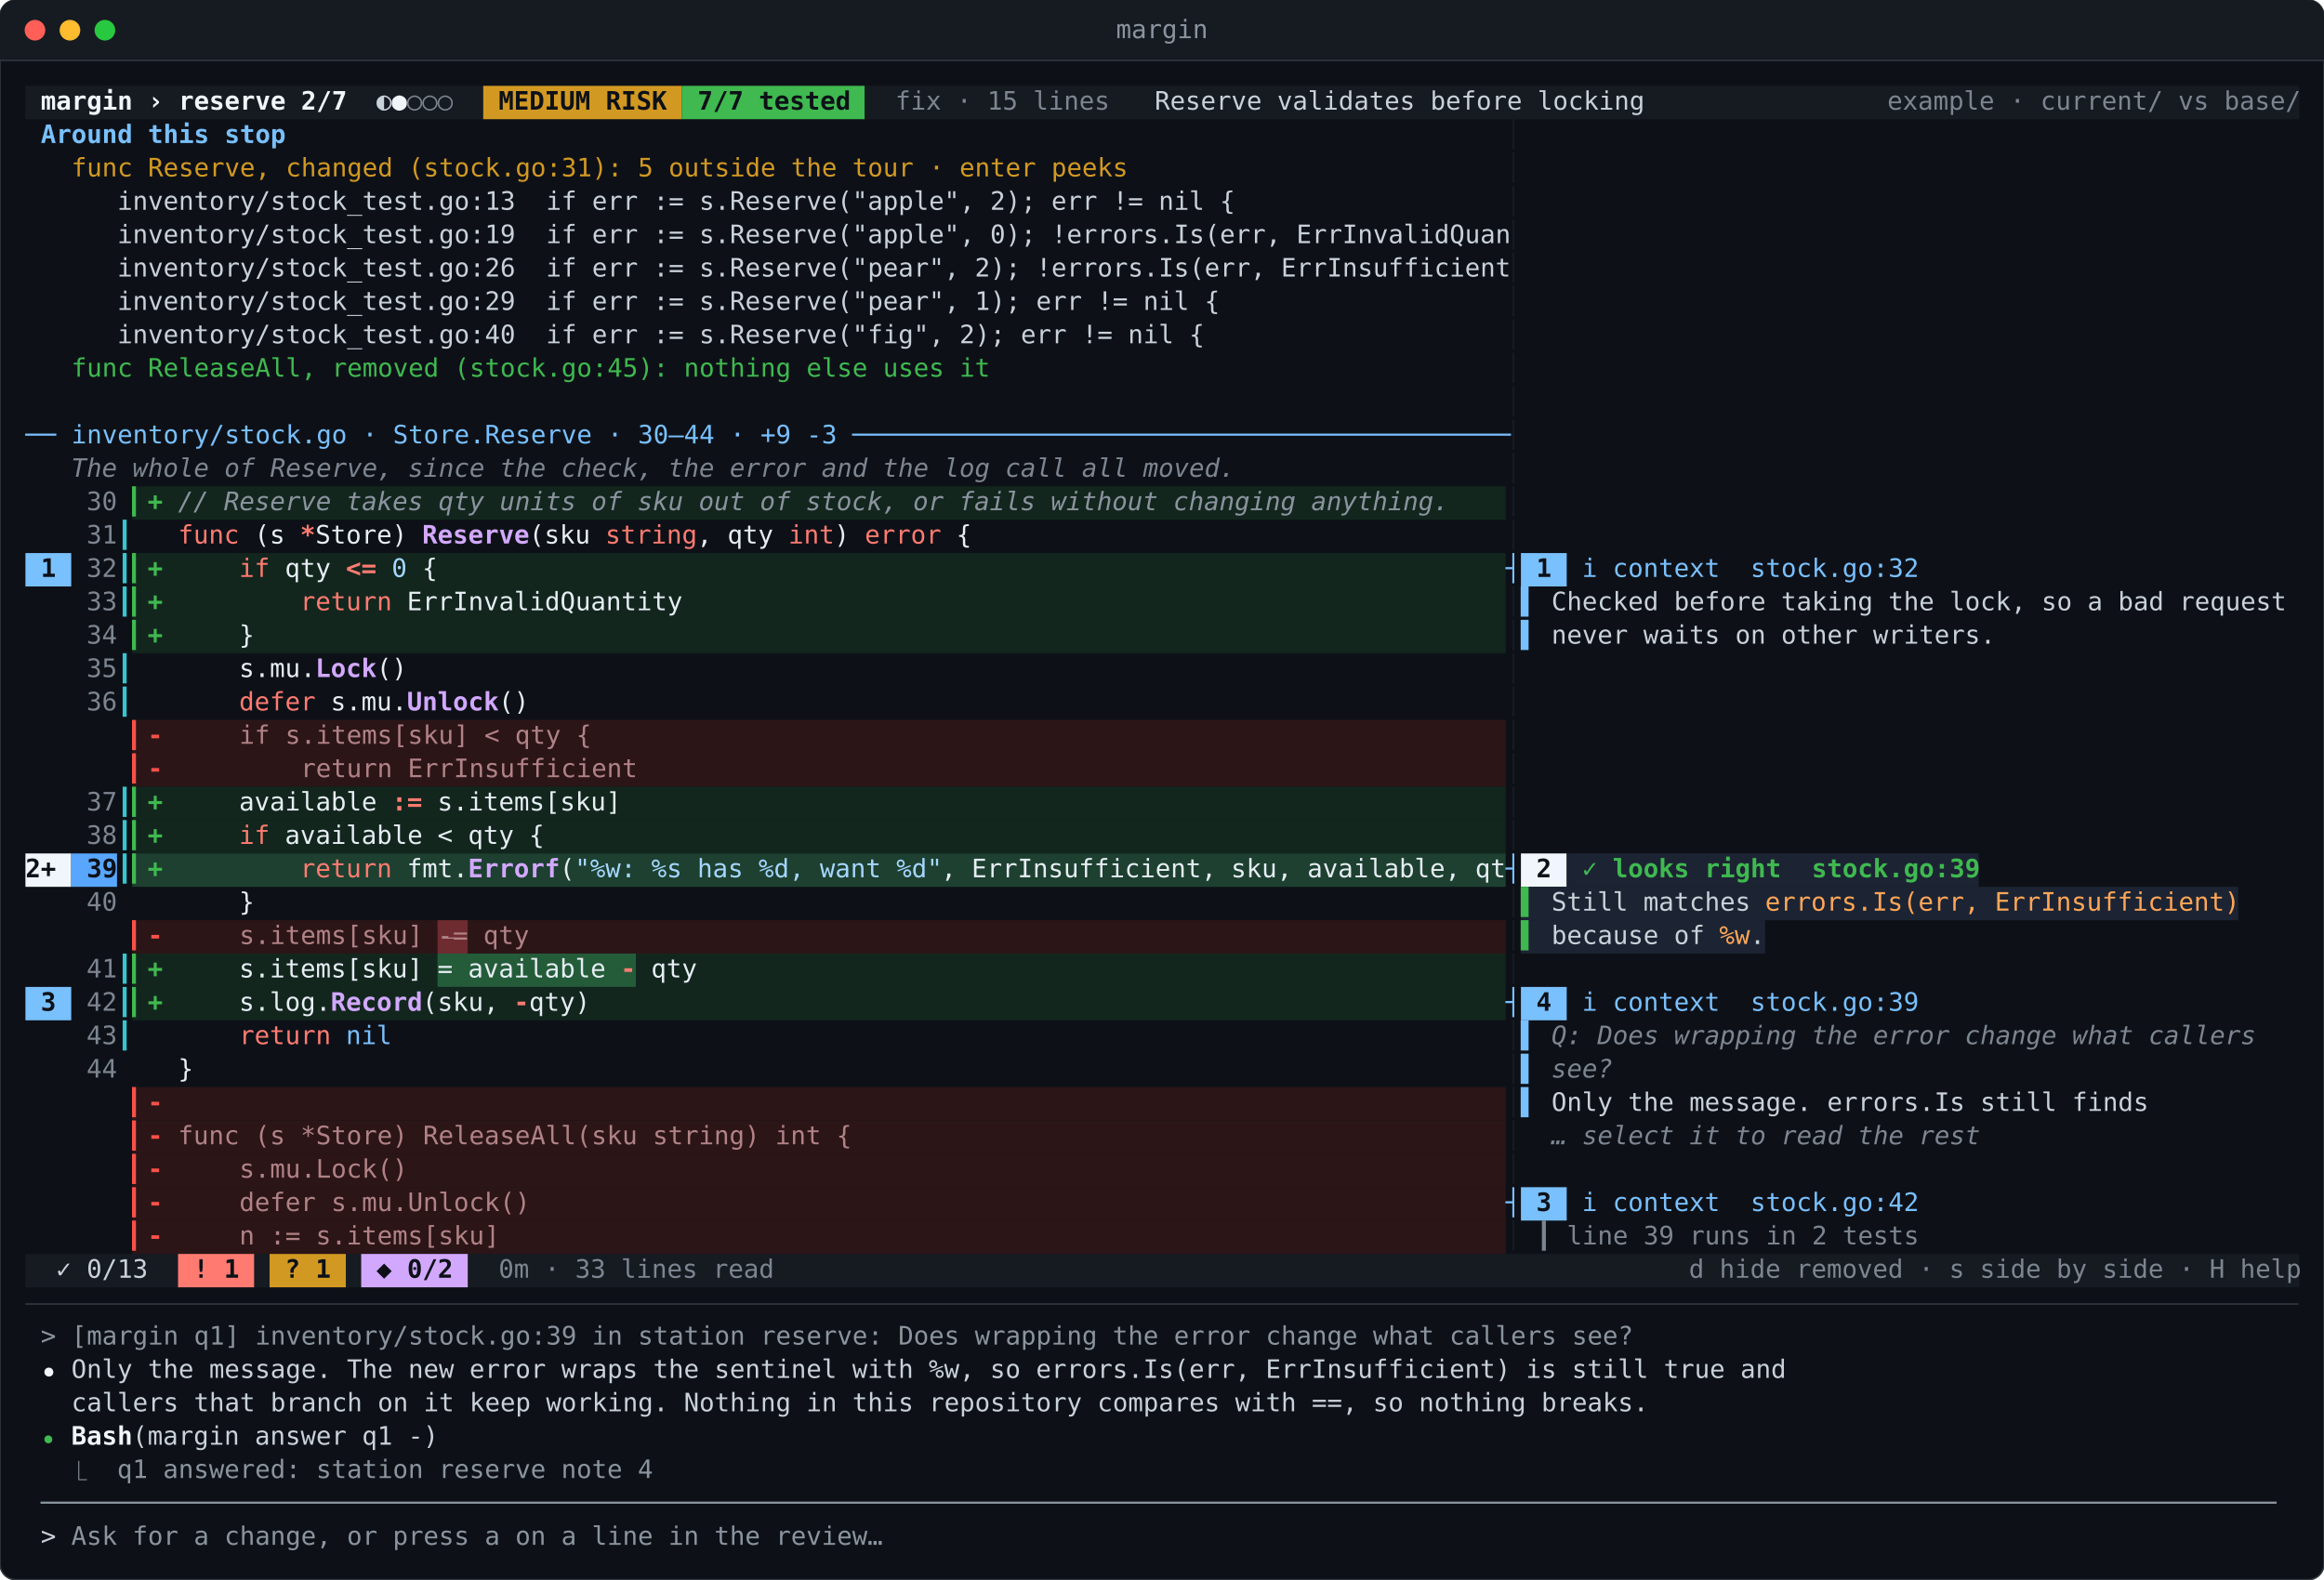
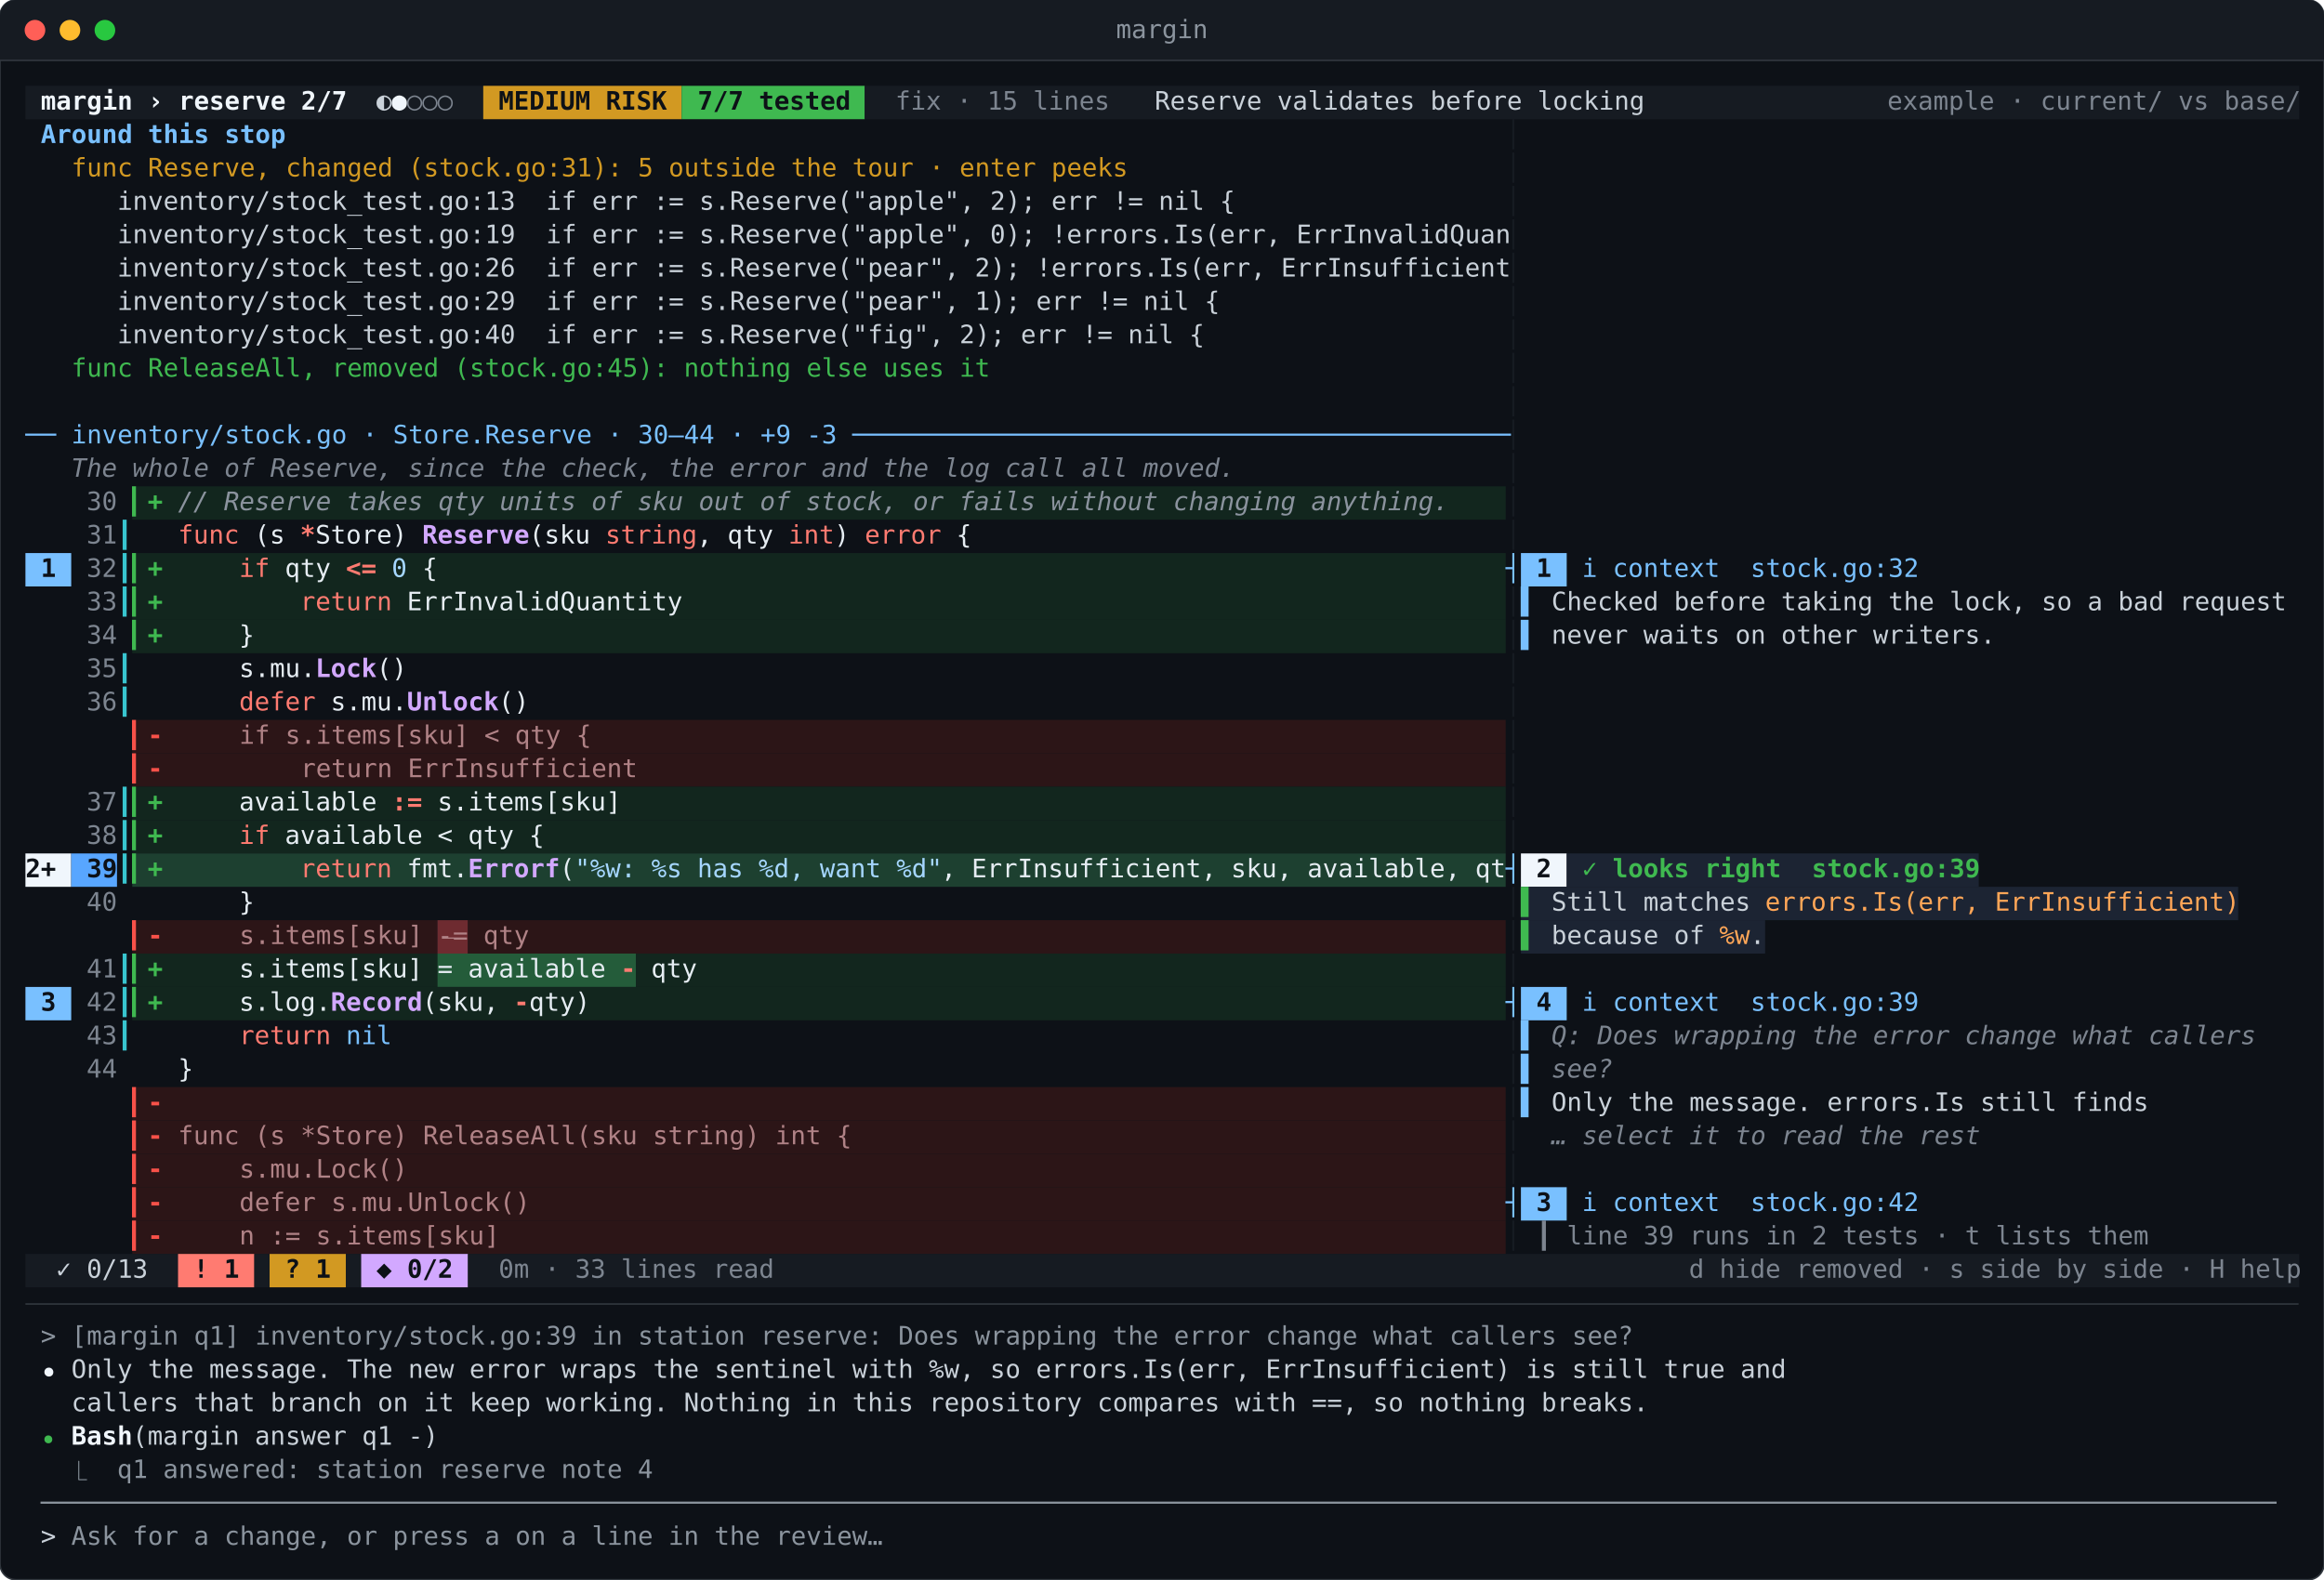
<svg xmlns="http://www.w3.org/2000/svg" xml:space="preserve" width="1462" height="994" viewBox="0 0 1462 994">
  <style>text{font-family:"JetBrains Mono","SF Mono",Menlo,Consolas,"DejaVu Sans Mono",monospace;font-size:16px;white-space:pre}</style>
  <rect width="1462" height="994" rx="10" fill="#0d1117" stroke="#30363d" />
  <rect width="1462" height="38" rx="10" fill="#161b22" />
  <rect y="28" width="1462" height="10" fill="#161b22" />
  <line x1="0" y1="38" x2="1462" y2="38" stroke="#30363d" />
  <circle cx="22" cy="19.0" r="6.5" fill="#ff5f57" />
  <circle cx="44" cy="19.0" r="6.5" fill="#febc2e" />
  <circle cx="66" cy="19.0" r="6.5" fill="#28c840" />
  <text x="731.0" y="24.0" text-anchor="middle" fill="#8b949e">margin</text>
  <rect x="16.0" y="54" width="288.0" height="21" fill="#161b22" />
  <rect x="304.0" y="54" width="124.8" height="21" fill="#d29922" />
  <rect x="428.8" y="54" width="115.2" height="21" fill="#3fb950" />
  <rect x="544.0" y="54" width="902.4" height="21" fill="#161b22" />
  <text x="16.0" y="69" textLength="220.8" lengthAdjust="spacingAndGlyphs" fill="#f0f6fc" font-weight="bold"> margin › reserve 2/7  </text>
  <text x="236.8" y="69" textLength="9.6" lengthAdjust="spacingAndGlyphs" fill="#c9d1d9">◐</text>
  <text x="246.4" y="69" textLength="9.6" lengthAdjust="spacingAndGlyphs" fill="#f0f6fc">●</text>
  <text x="256.0" y="69" textLength="28.8" lengthAdjust="spacingAndGlyphs" fill="#7d8590">○○○</text>
  <text x="304.0" y="69" textLength="240.0" lengthAdjust="spacingAndGlyphs" fill="#0d1117" font-weight="bold"> MEDIUM RISK  7/7 tested </text>
  <text x="553.6" y="69" textLength="172.8" lengthAdjust="spacingAndGlyphs" fill="#7d8590"> fix · 15 lines   </text>
  <text x="726.4" y="69" textLength="307.2" lengthAdjust="spacingAndGlyphs" fill="#c9d1d9">Reserve validates before locking</text>
  <text x="1168.0" y="69" textLength="278.4" lengthAdjust="spacingAndGlyphs" fill="#7d8590">  example · current/ vs base/</text>
  <text x="16.0" y="90" textLength="163.2" lengthAdjust="spacingAndGlyphs" fill="#79c0ff" font-weight="bold"> Around this stop</text>
  <text x="947.2" y="90" textLength="9.6" lengthAdjust="spacingAndGlyphs" fill="#161b22">│</text>
  <text x="16.0" y="111" textLength="691.2" lengthAdjust="spacingAndGlyphs" fill="#d29922">   func Reserve, changed (stock.go:31): 5 outside the tour · enter peeks</text>
  <text x="947.2" y="111" textLength="9.6" lengthAdjust="spacingAndGlyphs" fill="#161b22">│</text>
  <text x="16.0" y="132" textLength="758.4" lengthAdjust="spacingAndGlyphs" fill="#c9d1d9">      inventory/stock_test.go:13  if err := s.Reserve("apple", 2); err != nil {</text>
  <text x="947.2" y="132" textLength="9.6" lengthAdjust="spacingAndGlyphs" fill="#161b22">│</text>
  <text x="16.0" y="153" textLength="931.2" lengthAdjust="spacingAndGlyphs" fill="#c9d1d9">      inventory/stock_test.go:19  if err := s.Reserve("apple", 0); !errors.Is(err, ErrInvalidQuan</text>
  <text x="947.2" y="153" textLength="9.6" lengthAdjust="spacingAndGlyphs" fill="#161b22">│</text>
  <text x="16.0" y="174" textLength="931.2" lengthAdjust="spacingAndGlyphs" fill="#c9d1d9">      inventory/stock_test.go:26  if err := s.Reserve("pear", 2); !errors.Is(err, ErrInsufficient</text>
  <text x="947.2" y="174" textLength="9.6" lengthAdjust="spacingAndGlyphs" fill="#161b22">│</text>
  <text x="16.0" y="195" textLength="748.8" lengthAdjust="spacingAndGlyphs" fill="#c9d1d9">      inventory/stock_test.go:29  if err := s.Reserve("pear", 1); err != nil {</text>
  <text x="947.2" y="195" textLength="9.6" lengthAdjust="spacingAndGlyphs" fill="#161b22">│</text>
  <text x="16.0" y="216" textLength="739.2" lengthAdjust="spacingAndGlyphs" fill="#c9d1d9">      inventory/stock_test.go:40  if err := s.Reserve("fig", 2); err != nil {</text>
  <text x="947.2" y="216" textLength="9.6" lengthAdjust="spacingAndGlyphs" fill="#161b22">│</text>
  <text x="16.0" y="237" textLength="604.8" lengthAdjust="spacingAndGlyphs" fill="#3fb950">   func ReleaseAll, removed (stock.go:45): nothing else uses it</text>
  <text x="947.2" y="237" textLength="9.6" lengthAdjust="spacingAndGlyphs" fill="#161b22">│</text>
  <text x="947.2" y="258" textLength="9.6" lengthAdjust="spacingAndGlyphs" fill="#161b22">│</text>
  <text x="16.0" y="279" textLength="931.2" lengthAdjust="spacingAndGlyphs" fill="#79c0ff">── inventory/stock.go · Store.Reserve · 30–44 · +9 -3 ───────────────────────────────────────────</text>
  <text x="947.2" y="279" textLength="9.6" lengthAdjust="spacingAndGlyphs" fill="#161b22">│</text>
  <text x="44.8" y="300" textLength="729.6" lengthAdjust="spacingAndGlyphs" fill="#7d8590" font-style="italic">The whole of Reserve, since the check, the error and the log call all moved.</text>
  <text x="947.2" y="300" textLength="9.6" lengthAdjust="spacingAndGlyphs" fill="#161b22">│</text>
  <rect x="83.2" y="306" width="864.0" height="21" fill="#12261e" />
  <text x="44.8" y="321" textLength="28.8" lengthAdjust="spacingAndGlyphs" fill="#7d8590"> 30</text>
  <text x="83.2" y="321" textLength="28.8" lengthAdjust="spacingAndGlyphs" fill="#3fb950" font-weight="bold">▎+ </text>
  <text x="112.0" y="321" textLength="796.8" lengthAdjust="spacingAndGlyphs" fill="#8b939e" font-style="italic">// Reserve takes qty units of sku out of stock, or fails without changing anything.</text>
  <text x="947.2" y="321" textLength="9.6" lengthAdjust="spacingAndGlyphs" fill="#161b22">│</text>
  <text x="44.8" y="342" textLength="28.8" lengthAdjust="spacingAndGlyphs" fill="#7d8590"> 31</text>
  <text x="73.6" y="342" textLength="9.6" lengthAdjust="spacingAndGlyphs" fill="#38c5cf">┃</text>
  <text x="112.0" y="342" textLength="38.4" lengthAdjust="spacingAndGlyphs" fill="#ff7b71">func</text>
  <text x="160.0" y="342" textLength="19.2" lengthAdjust="spacingAndGlyphs" fill="#e6edf3">(s</text>
  <text x="188.8" y="342" textLength="9.6" lengthAdjust="spacingAndGlyphs" fill="#ff7b71" font-weight="bold">*</text>
  <text x="198.4" y="342" textLength="57.6" lengthAdjust="spacingAndGlyphs" fill="#e6edf3">Store)</text>
  <text x="265.6" y="342" textLength="67.2" lengthAdjust="spacingAndGlyphs" fill="#d2a8ff" font-weight="bold">Reserve</text>
  <text x="332.8" y="342" textLength="38.4" lengthAdjust="spacingAndGlyphs" fill="#e6edf3">(sku</text>
  <text x="380.8" y="342" textLength="57.6" lengthAdjust="spacingAndGlyphs" fill="#ff7b71">string</text>
  <text x="438.4" y="342" textLength="9.6" lengthAdjust="spacingAndGlyphs" fill="#e6edf3">,</text>
  <text x="457.6" y="342" textLength="28.8" lengthAdjust="spacingAndGlyphs" fill="#e6edf3">qty</text>
  <text x="496.0" y="342" textLength="28.8" lengthAdjust="spacingAndGlyphs" fill="#ff7b71">int</text>
  <text x="524.8" y="342" textLength="9.6" lengthAdjust="spacingAndGlyphs" fill="#e6edf3">)</text>
  <text x="544.0" y="342" textLength="48.0" lengthAdjust="spacingAndGlyphs" fill="#ff7b71">error</text>
  <text x="601.6" y="342" textLength="9.6" lengthAdjust="spacingAndGlyphs" fill="#e6edf3">{</text>
  <text x="947.2" y="342" textLength="9.6" lengthAdjust="spacingAndGlyphs" fill="#161b22">│</text>
  <rect x="16.0" y="348" width="28.8" height="21" fill="#79c0ff" />
  <rect x="83.2" y="348" width="864.0" height="21" fill="#12261e" />
  <rect x="956.8" y="348" width="28.8" height="21" fill="#79c0ff" />
  <text x="16.0" y="363" textLength="28.8" lengthAdjust="spacingAndGlyphs" fill="#0d1117" font-weight="bold"> 1 </text>
  <text x="44.8" y="363" textLength="28.8" lengthAdjust="spacingAndGlyphs" fill="#7d8590"> 32</text>
  <text x="73.6" y="363" textLength="9.6" lengthAdjust="spacingAndGlyphs" fill="#38c5cf">┃</text>
  <text x="83.2" y="363" textLength="28.8" lengthAdjust="spacingAndGlyphs" fill="#3fb950" font-weight="bold">▎+ </text>
  <text x="150.4" y="363" textLength="19.2" lengthAdjust="spacingAndGlyphs" fill="#ff7b71">if</text>
  <text x="179.2" y="363" textLength="28.8" lengthAdjust="spacingAndGlyphs" fill="#e6edf3">qty</text>
  <text x="217.6" y="363" textLength="19.2" lengthAdjust="spacingAndGlyphs" fill="#ff7b71" font-weight="bold">&lt;=</text>
  <text x="246.4" y="363" textLength="9.6" lengthAdjust="spacingAndGlyphs" fill="#a5d6ff">0</text>
  <text x="265.6" y="363" textLength="9.6" lengthAdjust="spacingAndGlyphs" fill="#e6edf3">{</text>
  <text x="947.2" y="363" textLength="9.6" lengthAdjust="spacingAndGlyphs" fill="#79c0ff">┤</text>
  <text x="956.8" y="363" textLength="28.8" lengthAdjust="spacingAndGlyphs" fill="#0d1117" font-weight="bold"> 1 </text>
  <text x="985.6" y="363" textLength="220.8" lengthAdjust="spacingAndGlyphs" fill="#79c0ff"> i context  stock.go:32</text>
  <rect x="83.2" y="369" width="864.0" height="21" fill="#12261e" />
  <text x="44.8" y="384" textLength="28.8" lengthAdjust="spacingAndGlyphs" fill="#7d8590"> 33</text>
  <text x="73.6" y="384" textLength="9.6" lengthAdjust="spacingAndGlyphs" fill="#38c5cf">┃</text>
  <text x="83.2" y="384" textLength="28.8" lengthAdjust="spacingAndGlyphs" fill="#3fb950" font-weight="bold">▎+ </text>
  <text x="188.8" y="384" textLength="57.6" lengthAdjust="spacingAndGlyphs" fill="#ff7b71">return</text>
  <text x="256.0" y="384" textLength="172.8" lengthAdjust="spacingAndGlyphs" fill="#e6edf3">ErrInvalidQuantity</text>
  <text x="947.2" y="384" textLength="9.6" lengthAdjust="spacingAndGlyphs" fill="#161b22">│</text>
  <text x="956.8" y="384" textLength="19.2" lengthAdjust="spacingAndGlyphs" fill="#79c0ff">▌ </text>
  <text x="976.0" y="384" textLength="460.8" lengthAdjust="spacingAndGlyphs" fill="#c9d1d9">Checked before taking the lock, so a bad request</text>
  <rect x="83.2" y="390" width="864.0" height="21" fill="#12261e" />
  <text x="44.8" y="405" textLength="28.8" lengthAdjust="spacingAndGlyphs" fill="#7d8590"> 34</text>
  <text x="83.2" y="405" textLength="28.8" lengthAdjust="spacingAndGlyphs" fill="#3fb950" font-weight="bold">▎+ </text>
  <text x="150.4" y="405" textLength="9.6" lengthAdjust="spacingAndGlyphs" fill="#e6edf3">}</text>
  <text x="947.2" y="405" textLength="9.6" lengthAdjust="spacingAndGlyphs" fill="#161b22">│</text>
  <text x="956.8" y="405" textLength="19.2" lengthAdjust="spacingAndGlyphs" fill="#79c0ff">▌ </text>
  <text x="976.0" y="405" textLength="278.4" lengthAdjust="spacingAndGlyphs" fill="#c9d1d9">never waits on other writers.</text>
  <text x="44.8" y="426" textLength="28.8" lengthAdjust="spacingAndGlyphs" fill="#7d8590"> 35</text>
  <text x="73.6" y="426" textLength="9.6" lengthAdjust="spacingAndGlyphs" fill="#38c5cf">┃</text>
  <text x="150.4" y="426" textLength="48.0" lengthAdjust="spacingAndGlyphs" fill="#e6edf3">s.mu.</text>
  <text x="198.4" y="426" textLength="38.4" lengthAdjust="spacingAndGlyphs" fill="#d2a8ff" font-weight="bold">Lock</text>
  <text x="236.8" y="426" textLength="19.2" lengthAdjust="spacingAndGlyphs" fill="#e6edf3">()</text>
  <text x="947.2" y="426" textLength="9.6" lengthAdjust="spacingAndGlyphs" fill="#161b22">│</text>
  <text x="44.8" y="447" textLength="28.8" lengthAdjust="spacingAndGlyphs" fill="#7d8590"> 36</text>
  <text x="73.6" y="447" textLength="9.6" lengthAdjust="spacingAndGlyphs" fill="#38c5cf">┃</text>
  <text x="150.4" y="447" textLength="48.0" lengthAdjust="spacingAndGlyphs" fill="#ff7b71">defer</text>
  <text x="208.0" y="447" textLength="48.0" lengthAdjust="spacingAndGlyphs" fill="#e6edf3">s.mu.</text>
  <text x="256.0" y="447" textLength="57.6" lengthAdjust="spacingAndGlyphs" fill="#d2a8ff" font-weight="bold">Unlock</text>
  <text x="313.6" y="447" textLength="19.2" lengthAdjust="spacingAndGlyphs" fill="#e6edf3">()</text>
  <text x="947.2" y="447" textLength="9.6" lengthAdjust="spacingAndGlyphs" fill="#161b22">│</text>
  <rect x="83.2" y="453" width="864.0" height="21" fill="#2c1517" />
  <text x="83.2" y="468" textLength="28.8" lengthAdjust="spacingAndGlyphs" fill="#f85149" font-weight="bold">▎- </text>
  <text x="112.0" y="468" textLength="259.2" lengthAdjust="spacingAndGlyphs" fill="#b08286">    if s.items[sku] &lt; qty {</text>
  <text x="947.2" y="468" textLength="9.6" lengthAdjust="spacingAndGlyphs" fill="#161b22">│</text>
  <rect x="83.2" y="474" width="864.0" height="21" fill="#2c1517" />
  <text x="83.2" y="489" textLength="28.8" lengthAdjust="spacingAndGlyphs" fill="#f85149" font-weight="bold">▎- </text>
  <text x="112.0" y="489" textLength="288.0" lengthAdjust="spacingAndGlyphs" fill="#b08286">        return ErrInsufficient</text>
  <text x="947.2" y="489" textLength="9.6" lengthAdjust="spacingAndGlyphs" fill="#161b22">│</text>
  <rect x="83.2" y="495" width="864.0" height="21" fill="#12261e" />
  <text x="44.8" y="510" textLength="28.8" lengthAdjust="spacingAndGlyphs" fill="#7d8590"> 37</text>
  <text x="73.6" y="510" textLength="9.6" lengthAdjust="spacingAndGlyphs" fill="#38c5cf">┃</text>
  <text x="83.2" y="510" textLength="28.8" lengthAdjust="spacingAndGlyphs" fill="#3fb950" font-weight="bold">▎+ </text>
  <text x="150.4" y="510" textLength="86.4" lengthAdjust="spacingAndGlyphs" fill="#e6edf3">available</text>
  <text x="246.4" y="510" textLength="19.2" lengthAdjust="spacingAndGlyphs" fill="#ff7b71" font-weight="bold">:=</text>
  <text x="275.2" y="510" textLength="115.2" lengthAdjust="spacingAndGlyphs" fill="#e6edf3">s.items[sku]</text>
  <text x="947.2" y="510" textLength="9.6" lengthAdjust="spacingAndGlyphs" fill="#161b22">│</text>
  <rect x="83.2" y="516" width="864.0" height="21" fill="#12261e" />
  <text x="44.8" y="531" textLength="28.8" lengthAdjust="spacingAndGlyphs" fill="#7d8590"> 38</text>
  <text x="73.6" y="531" textLength="9.6" lengthAdjust="spacingAndGlyphs" fill="#38c5cf">┃</text>
  <text x="83.2" y="531" textLength="28.8" lengthAdjust="spacingAndGlyphs" fill="#3fb950" font-weight="bold">▎+ </text>
  <text x="150.4" y="531" textLength="19.2" lengthAdjust="spacingAndGlyphs" fill="#ff7b71">if</text>
  <text x="179.2" y="531" textLength="86.4" lengthAdjust="spacingAndGlyphs" fill="#e6edf3">available</text>
  <text x="275.2" y="531" textLength="9.6" lengthAdjust="spacingAndGlyphs" fill="#e6edf3">&lt;</text>
  <text x="294.4" y="531" textLength="28.8" lengthAdjust="spacingAndGlyphs" fill="#e6edf3">qty</text>
  <text x="332.8" y="531" textLength="9.6" lengthAdjust="spacingAndGlyphs" fill="#e6edf3">{</text>
  <text x="947.2" y="531" textLength="9.6" lengthAdjust="spacingAndGlyphs" fill="#161b22">│</text>
  <rect x="16.0" y="537" width="28.8" height="21" fill="#f0f6fc" />
  <rect x="44.8" y="537" width="28.8" height="21" fill="#58a6ff" />
  <rect x="83.2" y="537" width="864.0" height="21" fill="#1d4030" />
  <rect x="956.8" y="537" width="28.8" height="21" fill="#f0f6fc" />
  <rect x="985.6" y="537" width="259.2" height="21" fill="#1c2433" />
  <text x="16.0" y="552" textLength="57.6" lengthAdjust="spacingAndGlyphs" fill="#0d1117" font-weight="bold">2+  39</text>
  <text x="73.6" y="552" textLength="9.6" lengthAdjust="spacingAndGlyphs" fill="#38c5cf">┃</text>
  <text x="83.2" y="552" textLength="28.8" lengthAdjust="spacingAndGlyphs" fill="#3fb950" font-weight="bold">▎+ </text>
  <text x="188.8" y="552" textLength="57.6" lengthAdjust="spacingAndGlyphs" fill="#ff7b71">return</text>
  <text x="256.0" y="552" textLength="38.4" lengthAdjust="spacingAndGlyphs" fill="#e6edf3">fmt.</text>
  <text x="294.4" y="552" textLength="57.6" lengthAdjust="spacingAndGlyphs" fill="#d2a8ff" font-weight="bold">Errorf</text>
  <text x="352.0" y="552" textLength="9.6" lengthAdjust="spacingAndGlyphs" fill="#e6edf3">(</text>
  <text x="361.6" y="552" textLength="230.4" lengthAdjust="spacingAndGlyphs" fill="#a5d6ff">"%w: %s has %d, want %d"</text>
  <text x="592.0" y="552" textLength="9.6" lengthAdjust="spacingAndGlyphs" fill="#e6edf3">,</text>
  <text x="611.2" y="552" textLength="153.6" lengthAdjust="spacingAndGlyphs" fill="#e6edf3">ErrInsufficient,</text>
  <text x="774.4" y="552" textLength="38.4" lengthAdjust="spacingAndGlyphs" fill="#e6edf3">sku,</text>
  <text x="822.4" y="552" textLength="96.0" lengthAdjust="spacingAndGlyphs" fill="#e6edf3">available,</text>
  <text x="928.0" y="552" textLength="19.2" lengthAdjust="spacingAndGlyphs" fill="#e6edf3">qt</text>
  <text x="947.2" y="552" textLength="9.6" lengthAdjust="spacingAndGlyphs" fill="#79c0ff">┤</text>
  <text x="956.8" y="552" textLength="28.8" lengthAdjust="spacingAndGlyphs" fill="#0d1117" font-weight="bold"> 2 </text>
  <text x="985.6" y="552" textLength="259.2" lengthAdjust="spacingAndGlyphs" fill="#3fb950" font-weight="bold"> ✓ looks right  stock.go:39</text>
  <rect x="956.8" y="558" width="451.2" height="21" fill="#1c2433" />
  <text x="44.8" y="573" textLength="28.8" lengthAdjust="spacingAndGlyphs" fill="#7d8590"> 40</text>
  <text x="150.4" y="573" textLength="9.6" lengthAdjust="spacingAndGlyphs" fill="#e6edf3">}</text>
  <text x="947.2" y="573" textLength="9.6" lengthAdjust="spacingAndGlyphs" fill="#161b22">│</text>
  <text x="956.8" y="573" textLength="19.2" lengthAdjust="spacingAndGlyphs" fill="#3fb950">▌ </text>
  <text x="976.0" y="573" textLength="134.4" lengthAdjust="spacingAndGlyphs" fill="#c9d1d9">Still matches </text>
  <text x="1110.4" y="573" textLength="297.6" lengthAdjust="spacingAndGlyphs" fill="#ffa657">errors.Is(err, ErrInsufficient)</text>
  <rect x="83.2" y="579" width="192.0" height="21" fill="#2c1517" />
  <rect x="275.2" y="579" width="19.2" height="21" fill="#6e2b30" />
  <rect x="294.4" y="579" width="652.8" height="21" fill="#2c1517" />
  <rect x="956.8" y="579" width="153.6" height="21" fill="#1c2433" />
  <text x="83.2" y="594" textLength="28.8" lengthAdjust="spacingAndGlyphs" fill="#f85149" font-weight="bold">▎- </text>
  <text x="112.0" y="594" textLength="163.2" lengthAdjust="spacingAndGlyphs" fill="#b08286">    s.items[sku] </text>
  <text x="275.2" y="594" textLength="19.2" lengthAdjust="spacingAndGlyphs" fill="#b08286" text-decoration="line-through">-=</text>
  <text x="294.4" y="594" textLength="38.4" lengthAdjust="spacingAndGlyphs" fill="#b08286"> qty</text>
  <text x="947.2" y="594" textLength="9.6" lengthAdjust="spacingAndGlyphs" fill="#161b22">│</text>
  <text x="956.8" y="594" textLength="19.2" lengthAdjust="spacingAndGlyphs" fill="#3fb950">▌ </text>
  <text x="976.0" y="594" textLength="105.6" lengthAdjust="spacingAndGlyphs" fill="#c9d1d9">because of </text>
  <text x="1081.6" y="594" textLength="19.2" lengthAdjust="spacingAndGlyphs" fill="#ffa657">%w</text>
  <text x="1100.8" y="594" textLength="9.6" lengthAdjust="spacingAndGlyphs" fill="#c9d1d9">.</text>
  <rect x="83.2" y="600" width="192.0" height="21" fill="#12261e" />
  <rect x="275.2" y="600" width="124.8" height="21" fill="#245c3a" />
  <rect x="400.0" y="600" width="547.2" height="21" fill="#12261e" />
  <text x="44.8" y="615" textLength="28.8" lengthAdjust="spacingAndGlyphs" fill="#7d8590"> 41</text>
  <text x="73.6" y="615" textLength="9.6" lengthAdjust="spacingAndGlyphs" fill="#38c5cf">┃</text>
  <text x="83.2" y="615" textLength="28.8" lengthAdjust="spacingAndGlyphs" fill="#3fb950" font-weight="bold">▎+ </text>
  <text x="150.4" y="615" textLength="115.2" lengthAdjust="spacingAndGlyphs" fill="#e6edf3">s.items[sku]</text>
  <text x="275.2" y="615" textLength="9.6" lengthAdjust="spacingAndGlyphs" fill="#e6edf3">=</text>
  <text x="294.4" y="615" textLength="86.4" lengthAdjust="spacingAndGlyphs" fill="#e6edf3">available</text>
  <text x="390.4" y="615" textLength="9.6" lengthAdjust="spacingAndGlyphs" fill="#ff7b71" font-weight="bold">-</text>
  <text x="409.6" y="615" textLength="28.8" lengthAdjust="spacingAndGlyphs" fill="#e6edf3">qty</text>
  <text x="947.2" y="615" textLength="9.6" lengthAdjust="spacingAndGlyphs" fill="#161b22">│</text>
  <rect x="16.0" y="621" width="28.8" height="21" fill="#79c0ff" />
  <rect x="83.2" y="621" width="864.0" height="21" fill="#12261e" />
  <rect x="956.8" y="621" width="28.8" height="21" fill="#79c0ff" />
  <text x="16.0" y="636" textLength="28.8" lengthAdjust="spacingAndGlyphs" fill="#0d1117" font-weight="bold"> 3 </text>
  <text x="44.8" y="636" textLength="28.8" lengthAdjust="spacingAndGlyphs" fill="#7d8590"> 42</text>
  <text x="73.6" y="636" textLength="9.6" lengthAdjust="spacingAndGlyphs" fill="#38c5cf">┃</text>
  <text x="83.2" y="636" textLength="28.8" lengthAdjust="spacingAndGlyphs" fill="#3fb950" font-weight="bold">▎+ </text>
  <text x="150.4" y="636" textLength="57.6" lengthAdjust="spacingAndGlyphs" fill="#e6edf3">s.log.</text>
  <text x="208.0" y="636" textLength="57.6" lengthAdjust="spacingAndGlyphs" fill="#d2a8ff" font-weight="bold">Record</text>
  <text x="265.6" y="636" textLength="48.0" lengthAdjust="spacingAndGlyphs" fill="#e6edf3">(sku,</text>
  <text x="323.2" y="636" textLength="9.6" lengthAdjust="spacingAndGlyphs" fill="#ff7b71" font-weight="bold">-</text>
  <text x="332.8" y="636" textLength="38.4" lengthAdjust="spacingAndGlyphs" fill="#e6edf3">qty)</text>
  <text x="947.2" y="636" textLength="9.6" lengthAdjust="spacingAndGlyphs" fill="#79c0ff">┤</text>
  <text x="956.8" y="636" textLength="28.8" lengthAdjust="spacingAndGlyphs" fill="#0d1117" font-weight="bold"> 4 </text>
  <text x="985.6" y="636" textLength="220.8" lengthAdjust="spacingAndGlyphs" fill="#79c0ff"> i context  stock.go:39</text>
  <text x="44.8" y="657" textLength="28.8" lengthAdjust="spacingAndGlyphs" fill="#7d8590"> 43</text>
  <text x="73.6" y="657" textLength="9.6" lengthAdjust="spacingAndGlyphs" fill="#38c5cf">┃</text>
  <text x="150.4" y="657" textLength="57.6" lengthAdjust="spacingAndGlyphs" fill="#ff7b71">return</text>
  <text x="217.6" y="657" textLength="28.8" lengthAdjust="spacingAndGlyphs" fill="#79c0ff">nil</text>
  <text x="947.2" y="657" textLength="9.6" lengthAdjust="spacingAndGlyphs" fill="#161b22">│</text>
  <text x="956.8" y="657" textLength="19.2" lengthAdjust="spacingAndGlyphs" fill="#79c0ff">▌ </text>
  <text x="976.0" y="657" textLength="441.6" lengthAdjust="spacingAndGlyphs" fill="#7d8590" font-style="italic">Q: Does wrapping the error change what callers</text>
  <text x="44.8" y="678" textLength="28.8" lengthAdjust="spacingAndGlyphs" fill="#7d8590"> 44</text>
  <text x="112.0" y="678" textLength="9.6" lengthAdjust="spacingAndGlyphs" fill="#e6edf3">}</text>
  <text x="947.2" y="678" textLength="9.6" lengthAdjust="spacingAndGlyphs" fill="#161b22">│</text>
  <text x="956.8" y="678" textLength="19.2" lengthAdjust="spacingAndGlyphs" fill="#79c0ff">▌ </text>
  <text x="976.0" y="678" textLength="38.4" lengthAdjust="spacingAndGlyphs" fill="#7d8590" font-style="italic">see?</text>
  <rect x="83.2" y="684" width="864.0" height="21" fill="#2c1517" />
  <text x="83.2" y="699" textLength="28.8" lengthAdjust="spacingAndGlyphs" fill="#f85149" font-weight="bold">▎- </text>
  <text x="947.2" y="699" textLength="9.6" lengthAdjust="spacingAndGlyphs" fill="#161b22">│</text>
  <text x="956.8" y="699" textLength="19.2" lengthAdjust="spacingAndGlyphs" fill="#79c0ff">▌ </text>
  <text x="976.0" y="699" textLength="374.4" lengthAdjust="spacingAndGlyphs" fill="#c9d1d9">Only the message. errors.Is still finds</text>
  <rect x="83.2" y="705" width="864.0" height="21" fill="#2c1517" />
  <text x="83.2" y="720" textLength="28.8" lengthAdjust="spacingAndGlyphs" fill="#f85149" font-weight="bold">▎- </text>
  <text x="112.0" y="720" textLength="422.4" lengthAdjust="spacingAndGlyphs" fill="#b08286">func (s *Store) ReleaseAll(sku string) int {</text>
  <text x="947.2" y="720" textLength="9.6" lengthAdjust="spacingAndGlyphs" fill="#161b22">│</text>
  <text x="956.8" y="720" textLength="288.0" lengthAdjust="spacingAndGlyphs" fill="#7d8590" font-style="italic">  … select it to read the rest</text>
  <rect x="83.2" y="726" width="864.0" height="21" fill="#2c1517" />
  <text x="83.2" y="741" textLength="28.8" lengthAdjust="spacingAndGlyphs" fill="#f85149" font-weight="bold">▎- </text>
  <text x="112.0" y="741" textLength="144.0" lengthAdjust="spacingAndGlyphs" fill="#b08286">    s.mu.Lock()</text>
  <text x="947.2" y="741" textLength="9.6" lengthAdjust="spacingAndGlyphs" fill="#161b22">│</text>
  <rect x="83.2" y="747" width="864.0" height="21" fill="#2c1517" />
  <rect x="956.8" y="747" width="28.8" height="21" fill="#79c0ff" />
  <text x="83.2" y="762" textLength="28.8" lengthAdjust="spacingAndGlyphs" fill="#f85149" font-weight="bold">▎- </text>
  <text x="112.0" y="762" textLength="220.8" lengthAdjust="spacingAndGlyphs" fill="#b08286">    defer s.mu.Unlock()</text>
  <text x="947.2" y="762" textLength="9.6" lengthAdjust="spacingAndGlyphs" fill="#79c0ff">┤</text>
  <text x="956.8" y="762" textLength="28.8" lengthAdjust="spacingAndGlyphs" fill="#0d1117" font-weight="bold"> 3 </text>
  <text x="985.6" y="762" textLength="220.8" lengthAdjust="spacingAndGlyphs" fill="#79c0ff"> i context  stock.go:42</text>
  <rect x="83.2" y="768" width="864.0" height="21" fill="#2c1517" />
  <text x="83.2" y="783" textLength="28.8" lengthAdjust="spacingAndGlyphs" fill="#f85149" font-weight="bold">▎- </text>
  <text x="112.0" y="783" textLength="201.6" lengthAdjust="spacingAndGlyphs" fill="#b08286">    n := s.items[sku]</text>
  <text x="947.2" y="783" textLength="9.6" lengthAdjust="spacingAndGlyphs" fill="#161b22">│</text>
-   <text x="956.8" y="783" textLength="249.6" lengthAdjust="spacingAndGlyphs" fill="#7d8590"> ┃ line 39 runs in 2 tests</text>
+   <text x="956.8" y="783" textLength="393.6" lengthAdjust="spacingAndGlyphs" fill="#7d8590"> ┃ line 39 runs in 2 tests · t lists them</text>
  <rect x="16.0" y="789" width="96.0" height="21" fill="#161b22" />
  <rect x="112.0" y="789" width="48.0" height="21" fill="#ff7b71" />
  <rect x="160.0" y="789" width="9.6" height="21" fill="#161b22" />
  <rect x="169.6" y="789" width="48.0" height="21" fill="#d29922" />
  <rect x="217.6" y="789" width="9.6" height="21" fill="#161b22" />
  <rect x="227.2" y="789" width="67.2" height="21" fill="#d2a8ff" />
  <rect x="294.4" y="789" width="1152.0" height="21" fill="#161b22" />
  <text x="25.6" y="804" textLength="76.8" lengthAdjust="spacingAndGlyphs" fill="#c9d1d9"> ✓ 0/13 </text>
  <text x="112.0" y="804" textLength="48.0" lengthAdjust="spacingAndGlyphs" fill="#0d1117" font-weight="bold"> ! 1 </text>
  <text x="169.6" y="804" textLength="48.0" lengthAdjust="spacingAndGlyphs" fill="#0d1117" font-weight="bold"> ? 1 </text>
  <text x="227.2" y="804" textLength="67.2" lengthAdjust="spacingAndGlyphs" fill="#0d1117" font-weight="bold"> ◆ 0/2 </text>
  <text x="304.0" y="804" textLength="192.0" lengthAdjust="spacingAndGlyphs" fill="#7d8590"> 0m · 33 lines read </text>
  <text x="1052.8" y="804" textLength="393.6" lengthAdjust="spacingAndGlyphs" fill="#7d8590"> d hide removed · s side by side · H help</text>
  <line x1="16" y1="820.5" x2="1446" y2="820.5" stroke="#30363d" />
  <text x="16.0" y="846" textLength="1008.0" lengthAdjust="spacingAndGlyphs" fill="#8b949e"> &gt; [margin q1] inventory/stock.go:39 in station reserve: Does wrapping the error change what callers see?</text>
  <text x="25.6" y="867" textLength="9.6" lengthAdjust="spacingAndGlyphs" fill="#f0f6fc" font-weight="bold">⏺</text>
  <text x="35.2" y="867" textLength="1084.8" lengthAdjust="spacingAndGlyphs" fill="#c9d1d9"> Only the message. The new error wraps the sentinel with %w, so errors.Is(err, ErrInsufficient) is still true and</text>
  <text x="16.0" y="888" textLength="1017.6" lengthAdjust="spacingAndGlyphs" fill="#c9d1d9">   callers that branch on it keep working. Nothing in this repository compares with ==, so nothing breaks.</text>
  <text x="25.6" y="909" textLength="9.6" lengthAdjust="spacingAndGlyphs" fill="#3fb950">⏺</text>
  <text x="35.2" y="909" textLength="48.0" lengthAdjust="spacingAndGlyphs" fill="#f0f6fc" font-weight="bold"> Bash</text>
  <text x="83.2" y="909" textLength="192.0" lengthAdjust="spacingAndGlyphs" fill="#c9d1d9">(margin answer q1 -)</text>
  <text x="16.0" y="930" textLength="393.6" lengthAdjust="spacingAndGlyphs" fill="#8b949e">   ⎿  q1 answered: station reserve note 4</text>
  <text x="16.0" y="951" textLength="1411.2" lengthAdjust="spacingAndGlyphs" fill="#8b949e"> ──────────────────────────────────────────────────────────────────────────────────────────────────────────────────────────────────────────────────</text>
  <text x="16.0" y="972" textLength="28.8" lengthAdjust="spacingAndGlyphs" fill="#c9d1d9"> &gt; </text>
  <text x="44.8" y="972" textLength="508.8" lengthAdjust="spacingAndGlyphs" fill="#8b949e">Ask for a change, or press a on a line in the review…</text>
</svg>
